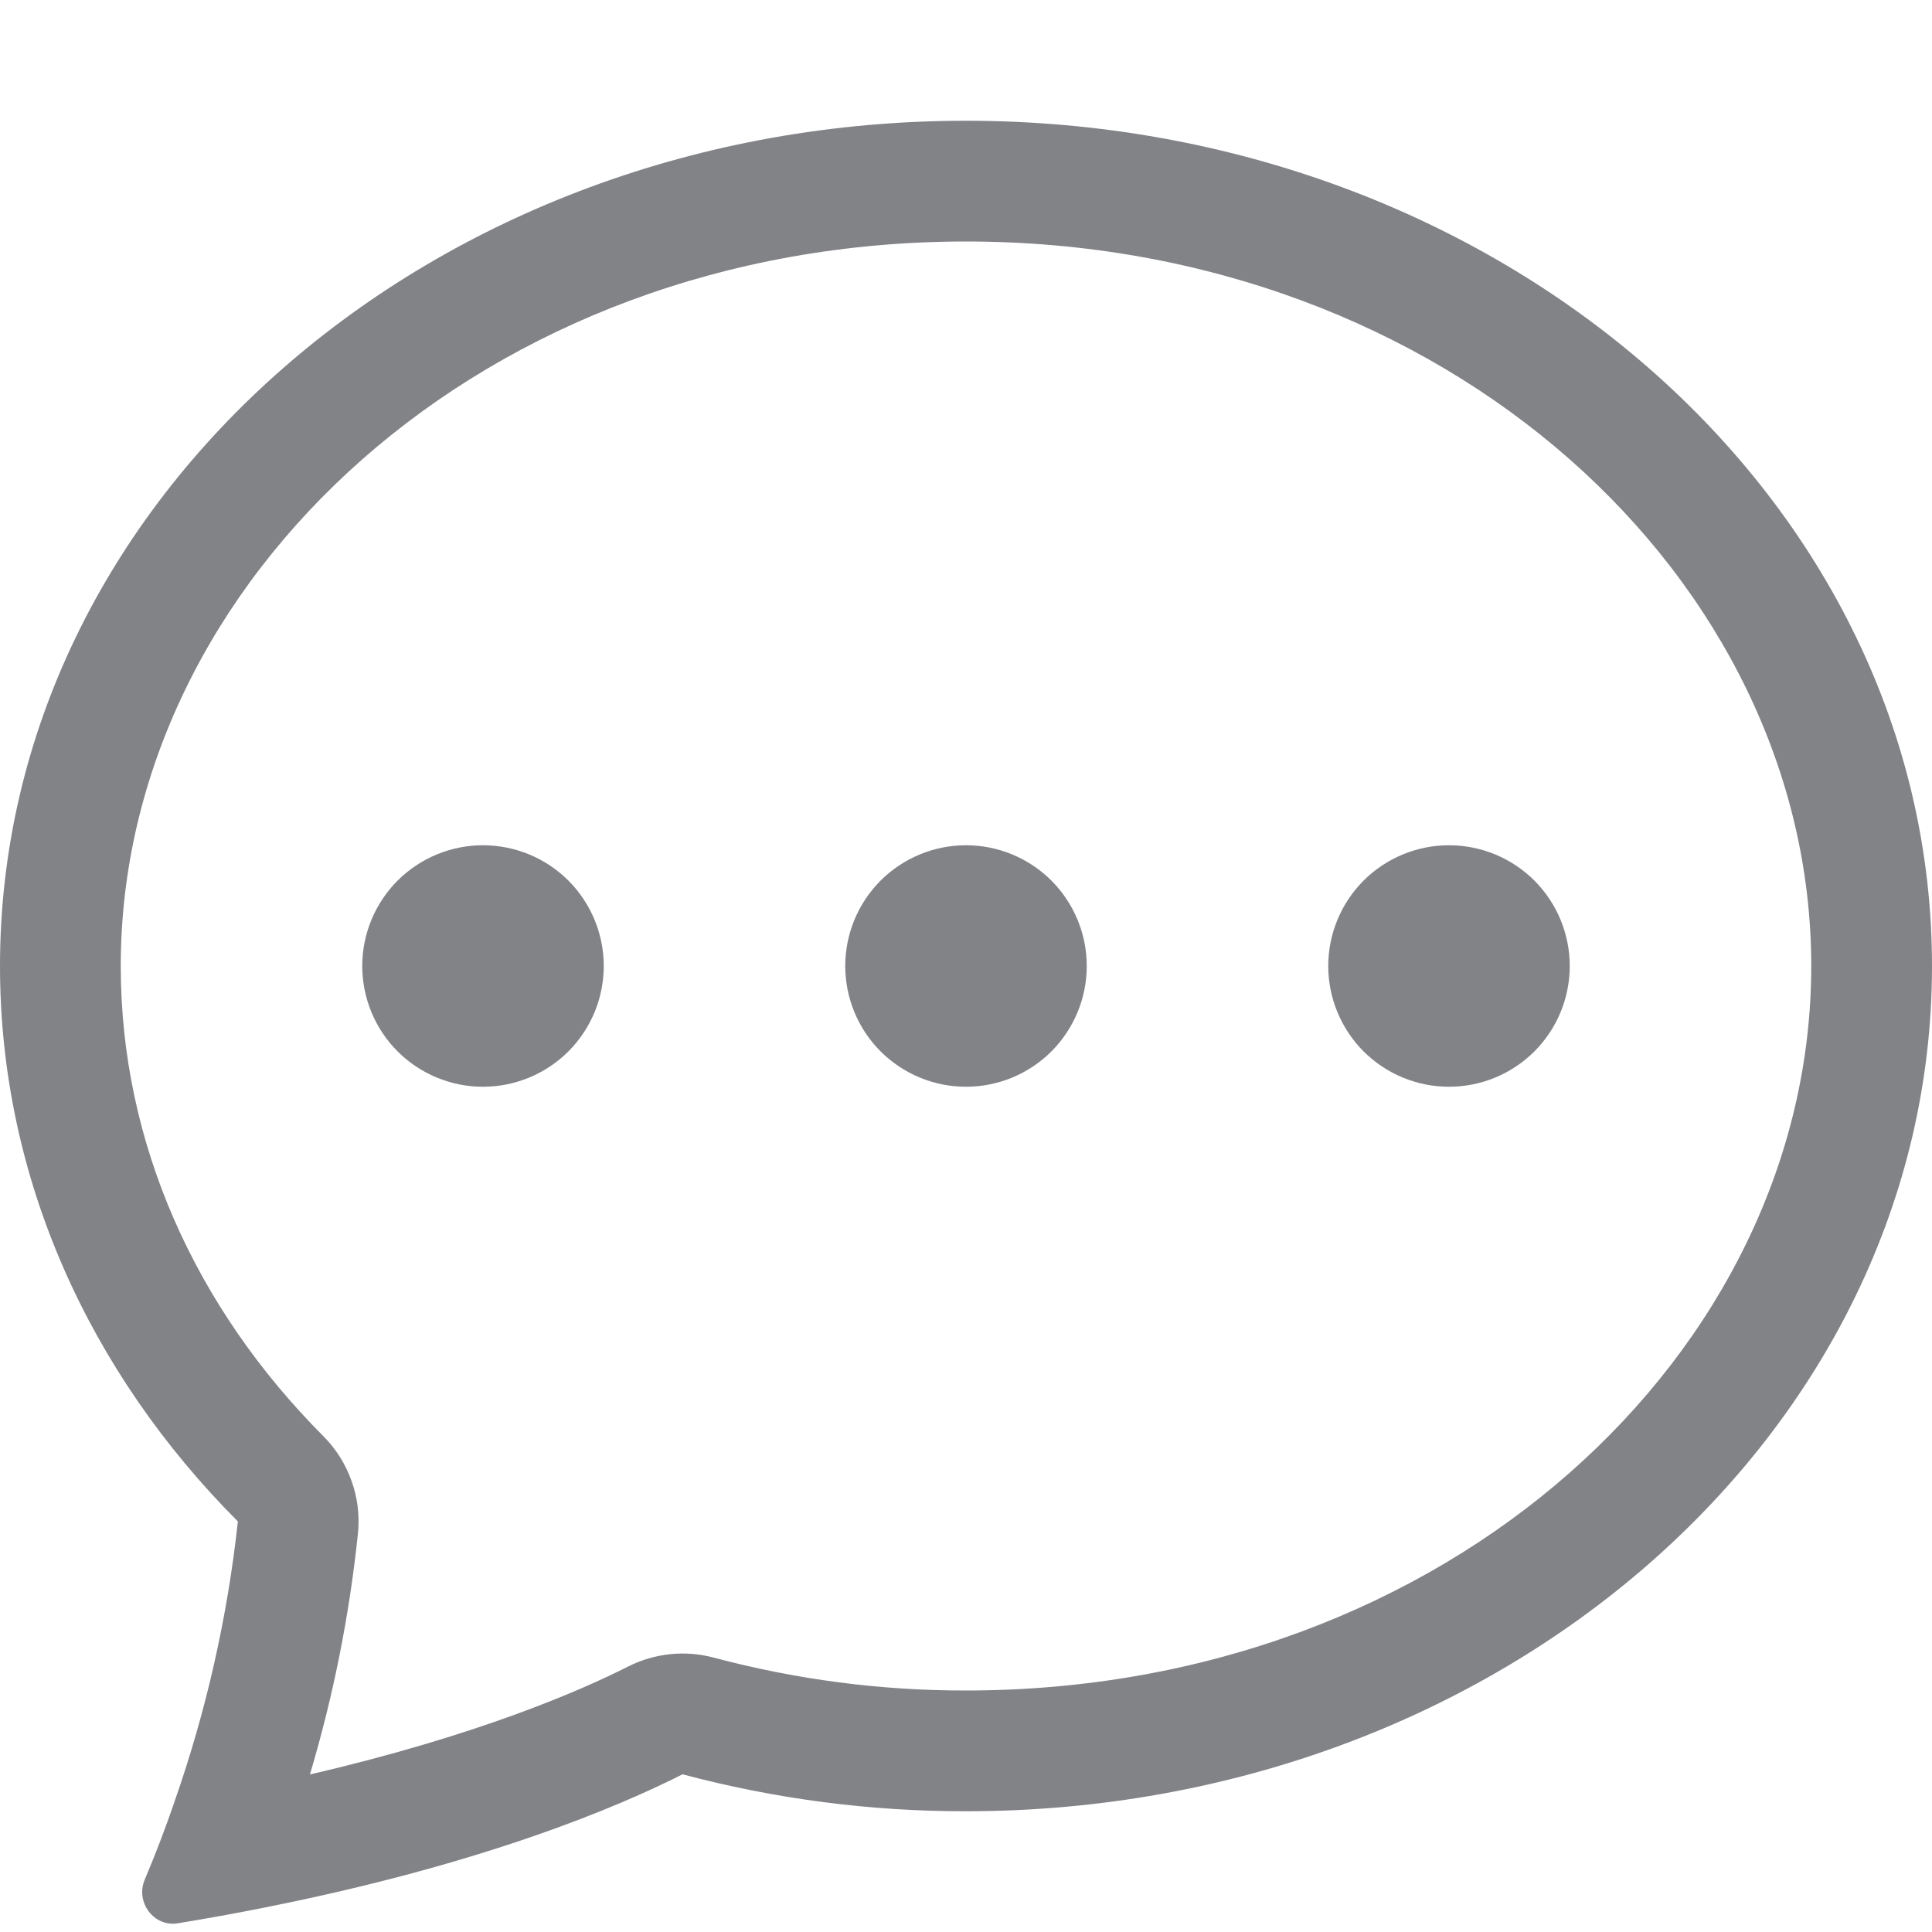
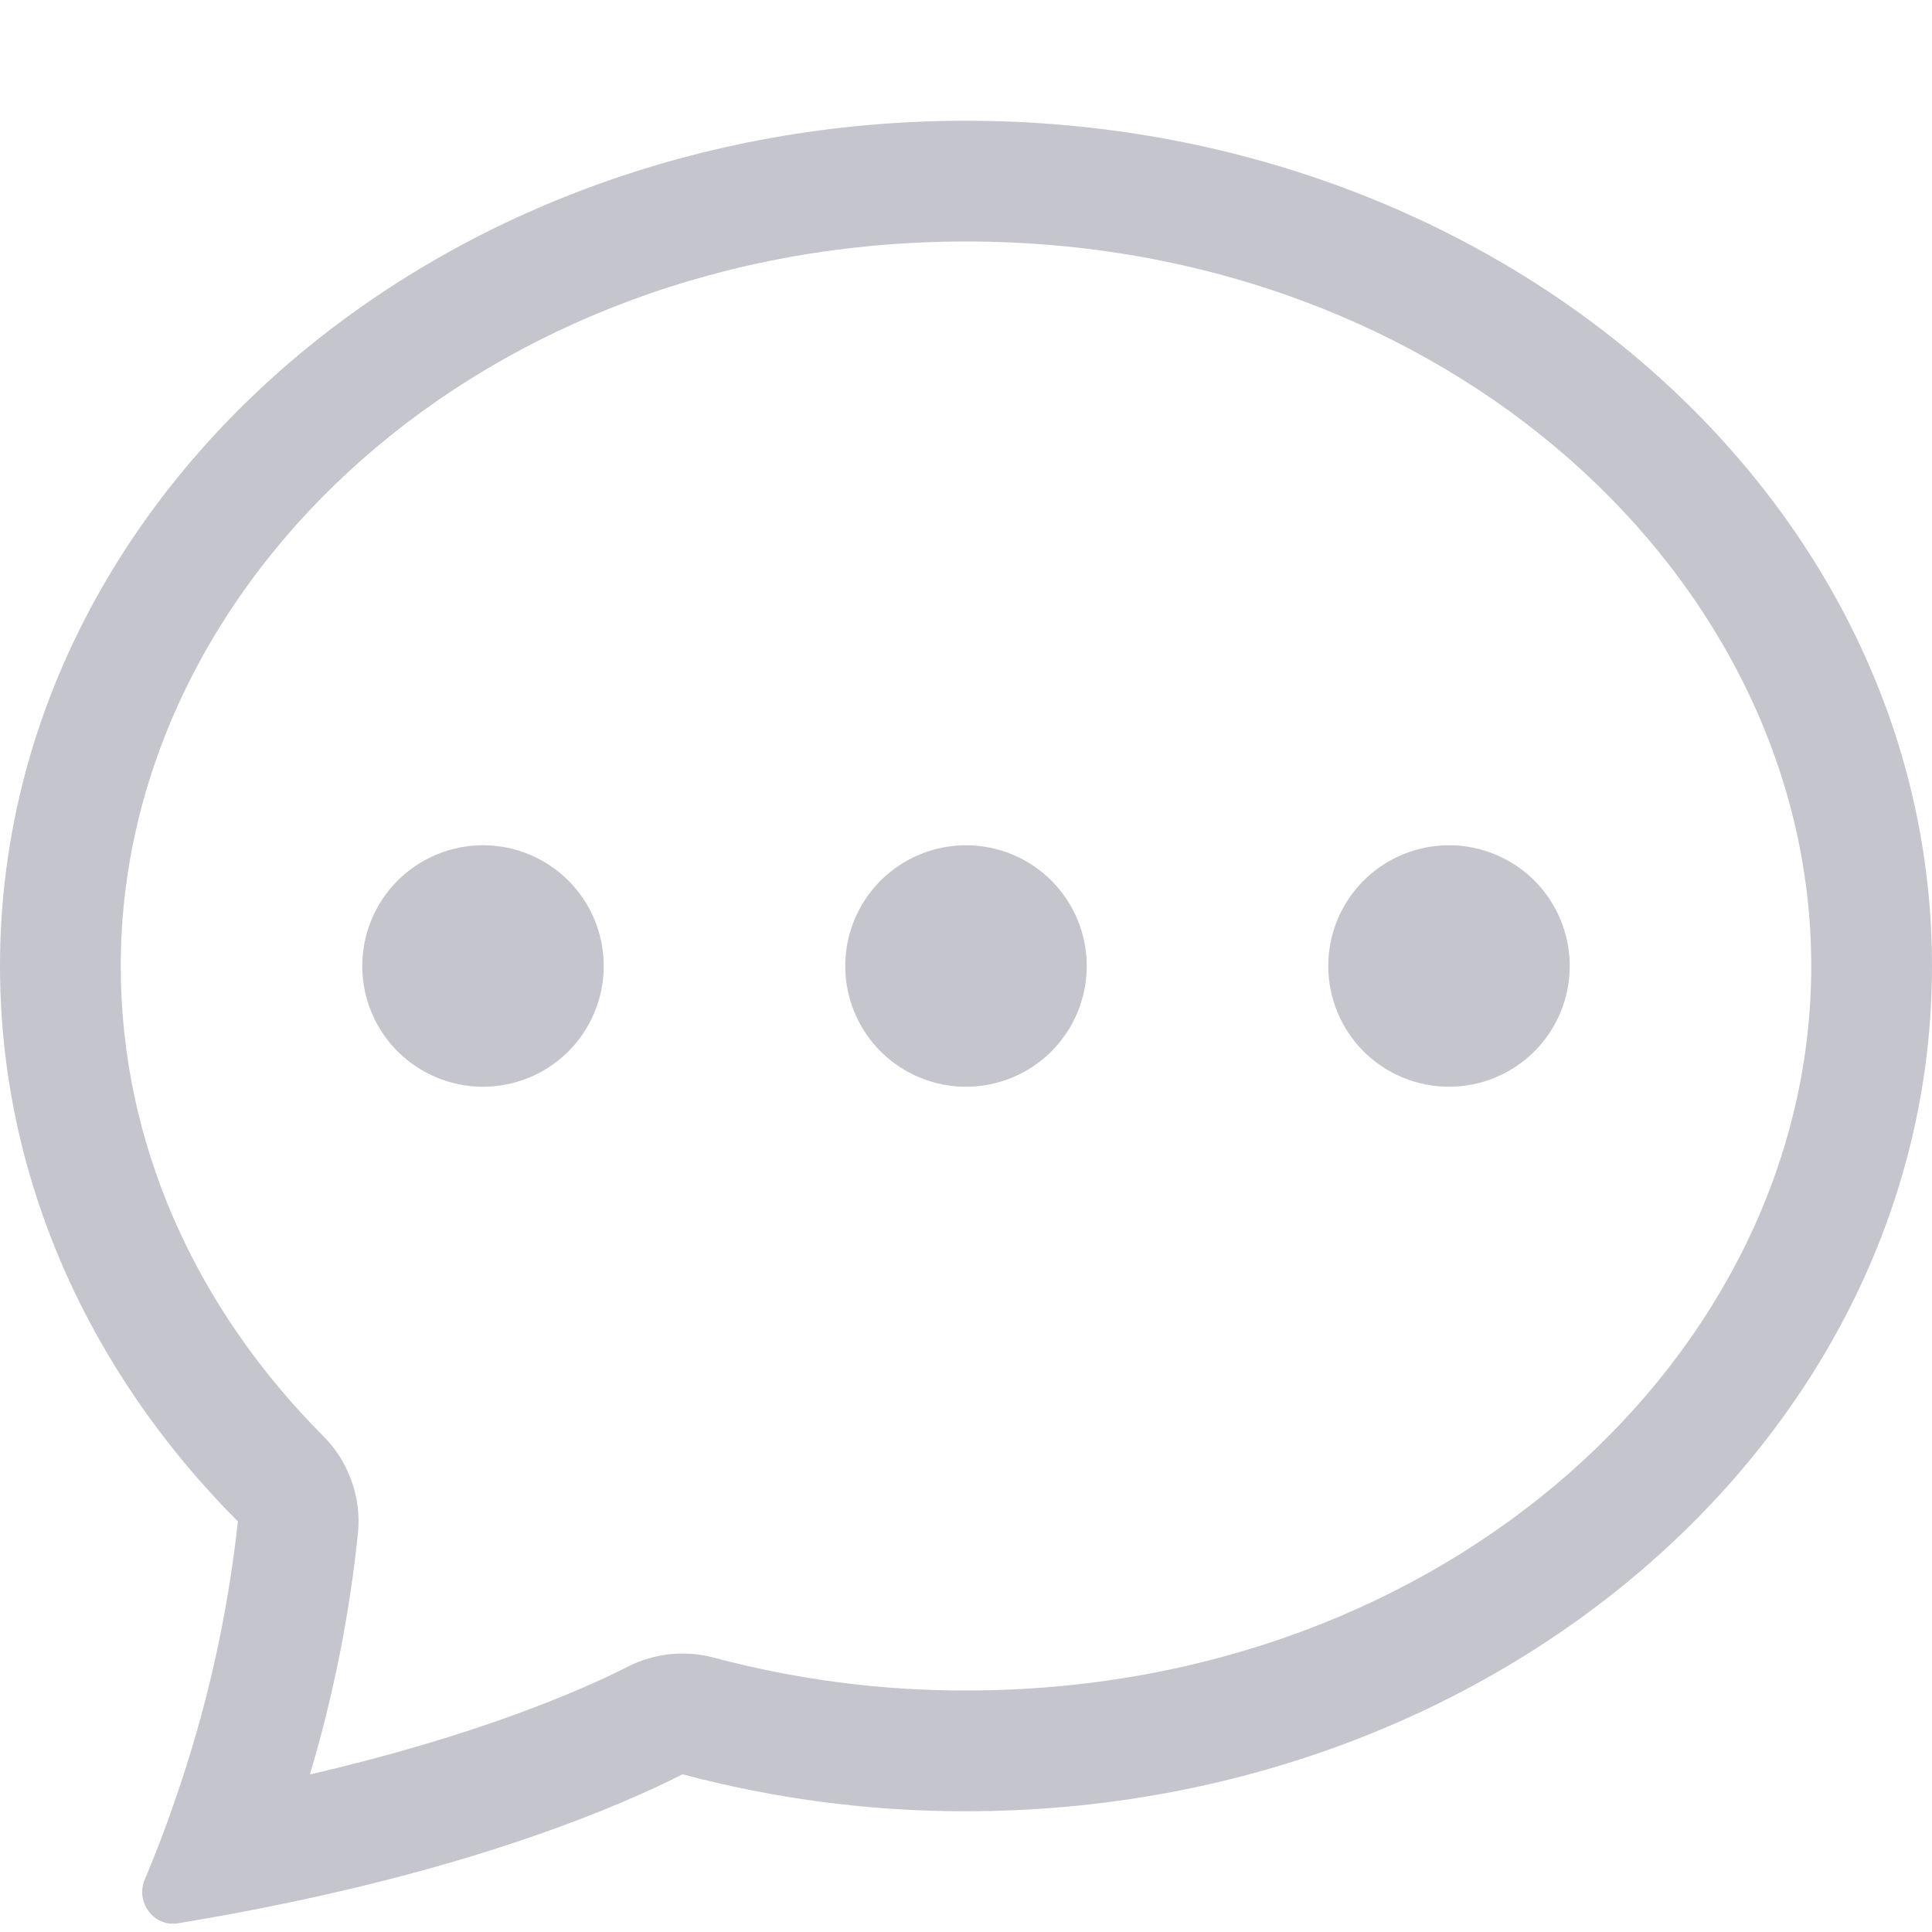
<svg xmlns="http://www.w3.org/2000/svg" width="24" height="24" viewBox="0 0 24 24" fill="none">
-   <path d="M7.5 12C7.5 12.398 7.342 12.779 7.061 13.061C6.779 13.342 6.398 13.5 6 13.5C5.602 13.5 5.221 13.342 4.939 13.061C4.658 12.779 4.5 12.398 4.5 12C4.5 11.602 4.658 11.221 4.939 10.939C5.221 10.658 5.602 10.5 6 10.5C6.398 10.5 6.779 10.658 7.061 10.939C7.342 11.221 7.5 11.602 7.5 12ZM13.5 12C13.5 12.398 13.342 12.779 13.061 13.061C12.779 13.342 12.398 13.5 12 13.5C11.602 13.5 11.221 13.342 10.939 13.061C10.658 12.779 10.5 12.398 10.5 12C10.5 11.602 10.658 11.221 10.939 10.939C11.221 10.658 11.602 10.5 12 10.5C12.398 10.5 12.779 10.658 13.061 10.939C13.342 11.221 13.5 11.602 13.5 12ZM18 13.5C18.398 13.5 18.779 13.342 19.061 13.061C19.342 12.779 19.5 12.398 19.5 12C19.5 11.602 19.342 11.221 19.061 10.939C18.779 10.658 18.398 10.5 18 10.5C17.602 10.5 17.221 10.658 16.939 10.939C16.658 11.221 16.5 11.602 16.5 12C16.5 12.398 16.658 12.779 16.939 13.061C17.221 13.342 17.602 13.5 18 13.5Z" fill="#828387" />
-   <path d="M3.248 23.704L3.277 23.698C6.022 23.154 7.699 22.436 8.479 22.041C9.628 22.347 10.812 22.502 12 22.5C18.627 22.5 24 17.799 24 12C24 6.201 18.627 1.5 12 1.5C5.373 1.5 0 6.201 0 12C0 14.64 1.115 17.055 2.955 18.9C2.826 20.085 2.563 21.252 2.169 22.377L2.164 22.393C2.053 22.716 1.931 23.035 1.798 23.349C1.68 23.628 1.909 23.94 2.208 23.892C2.555 23.835 2.902 23.773 3.248 23.704ZM4.447 19.043C4.469 18.823 4.441 18.601 4.366 18.394C4.292 18.186 4.173 17.997 4.017 17.841C2.427 16.245 1.5 14.202 1.5 12C1.5 7.212 6.006 3 12 3C17.994 3 22.5 7.212 22.5 12C22.5 16.79 17.994 21 12 21C10.943 21.002 9.89 20.864 8.868 20.592C8.511 20.496 8.131 20.536 7.801 20.703C7.221 20.997 5.941 21.558 3.85 22.043C4.142 21.063 4.342 20.059 4.447 19.043Z" fill="#828387" />
+   <path d="M7.5 12C7.5 12.398 7.342 12.779 7.061 13.061C6.779 13.342 6.398 13.5 6 13.5C5.602 13.5 5.221 13.342 4.939 13.061C4.658 12.779 4.5 12.398 4.5 12C4.5 11.602 4.658 11.221 4.939 10.939C5.221 10.658 5.602 10.5 6 10.5C6.398 10.5 6.779 10.658 7.061 10.939C7.342 11.221 7.5 11.602 7.5 12ZM13.5 12C13.5 12.398 13.342 12.779 13.061 13.061C12.779 13.342 12.398 13.5 12 13.5C11.602 13.5 11.221 13.342 10.939 13.061C10.658 12.779 10.5 12.398 10.5 12C10.5 11.602 10.658 11.221 10.939 10.939C11.221 10.658 11.602 10.5 12 10.5C12.398 10.5 12.779 10.658 13.061 10.939C13.342 11.221 13.5 11.602 13.5 12ZM18 13.5C18.398 13.5 18.779 13.342 19.061 13.061C19.342 12.779 19.5 12.398 19.5 12C19.5 11.602 19.342 11.221 19.061 10.939C18.779 10.658 18.398 10.5 18 10.5C17.602 10.5 17.221 10.658 16.939 10.939C16.658 11.221 16.5 11.602 16.5 12C16.5 12.398 16.658 12.779 16.939 13.061C17.221 13.342 17.602 13.5 18 13.5Z" fill="#C5C6CD" />
+   <path d="M3.248 23.704L3.277 23.698C6.022 23.154 7.699 22.436 8.479 22.041C9.628 22.347 10.812 22.502 12 22.5C18.627 22.5 24 17.799 24 12C24 6.201 18.627 1.5 12 1.5C5.373 1.5 0 6.201 0 12C0 14.64 1.115 17.055 2.955 18.9C2.826 20.085 2.563 21.252 2.169 22.377L2.164 22.393C2.053 22.716 1.931 23.035 1.798 23.349C1.68 23.628 1.909 23.94 2.208 23.892C2.555 23.835 2.902 23.773 3.248 23.704ZM4.447 19.043C4.469 18.823 4.441 18.601 4.366 18.394C4.292 18.186 4.173 17.997 4.017 17.841C2.427 16.245 1.5 14.202 1.5 12C1.5 7.212 6.006 3 12 3C17.994 3 22.5 7.212 22.5 12C22.5 16.79 17.994 21 12 21C10.943 21.002 9.89 20.864 8.868 20.592C8.511 20.496 8.131 20.536 7.801 20.703C7.221 20.997 5.941 21.558 3.85 22.043C4.142 21.063 4.342 20.059 4.447 19.043Z" fill="#C5C6CD" />
</svg>
